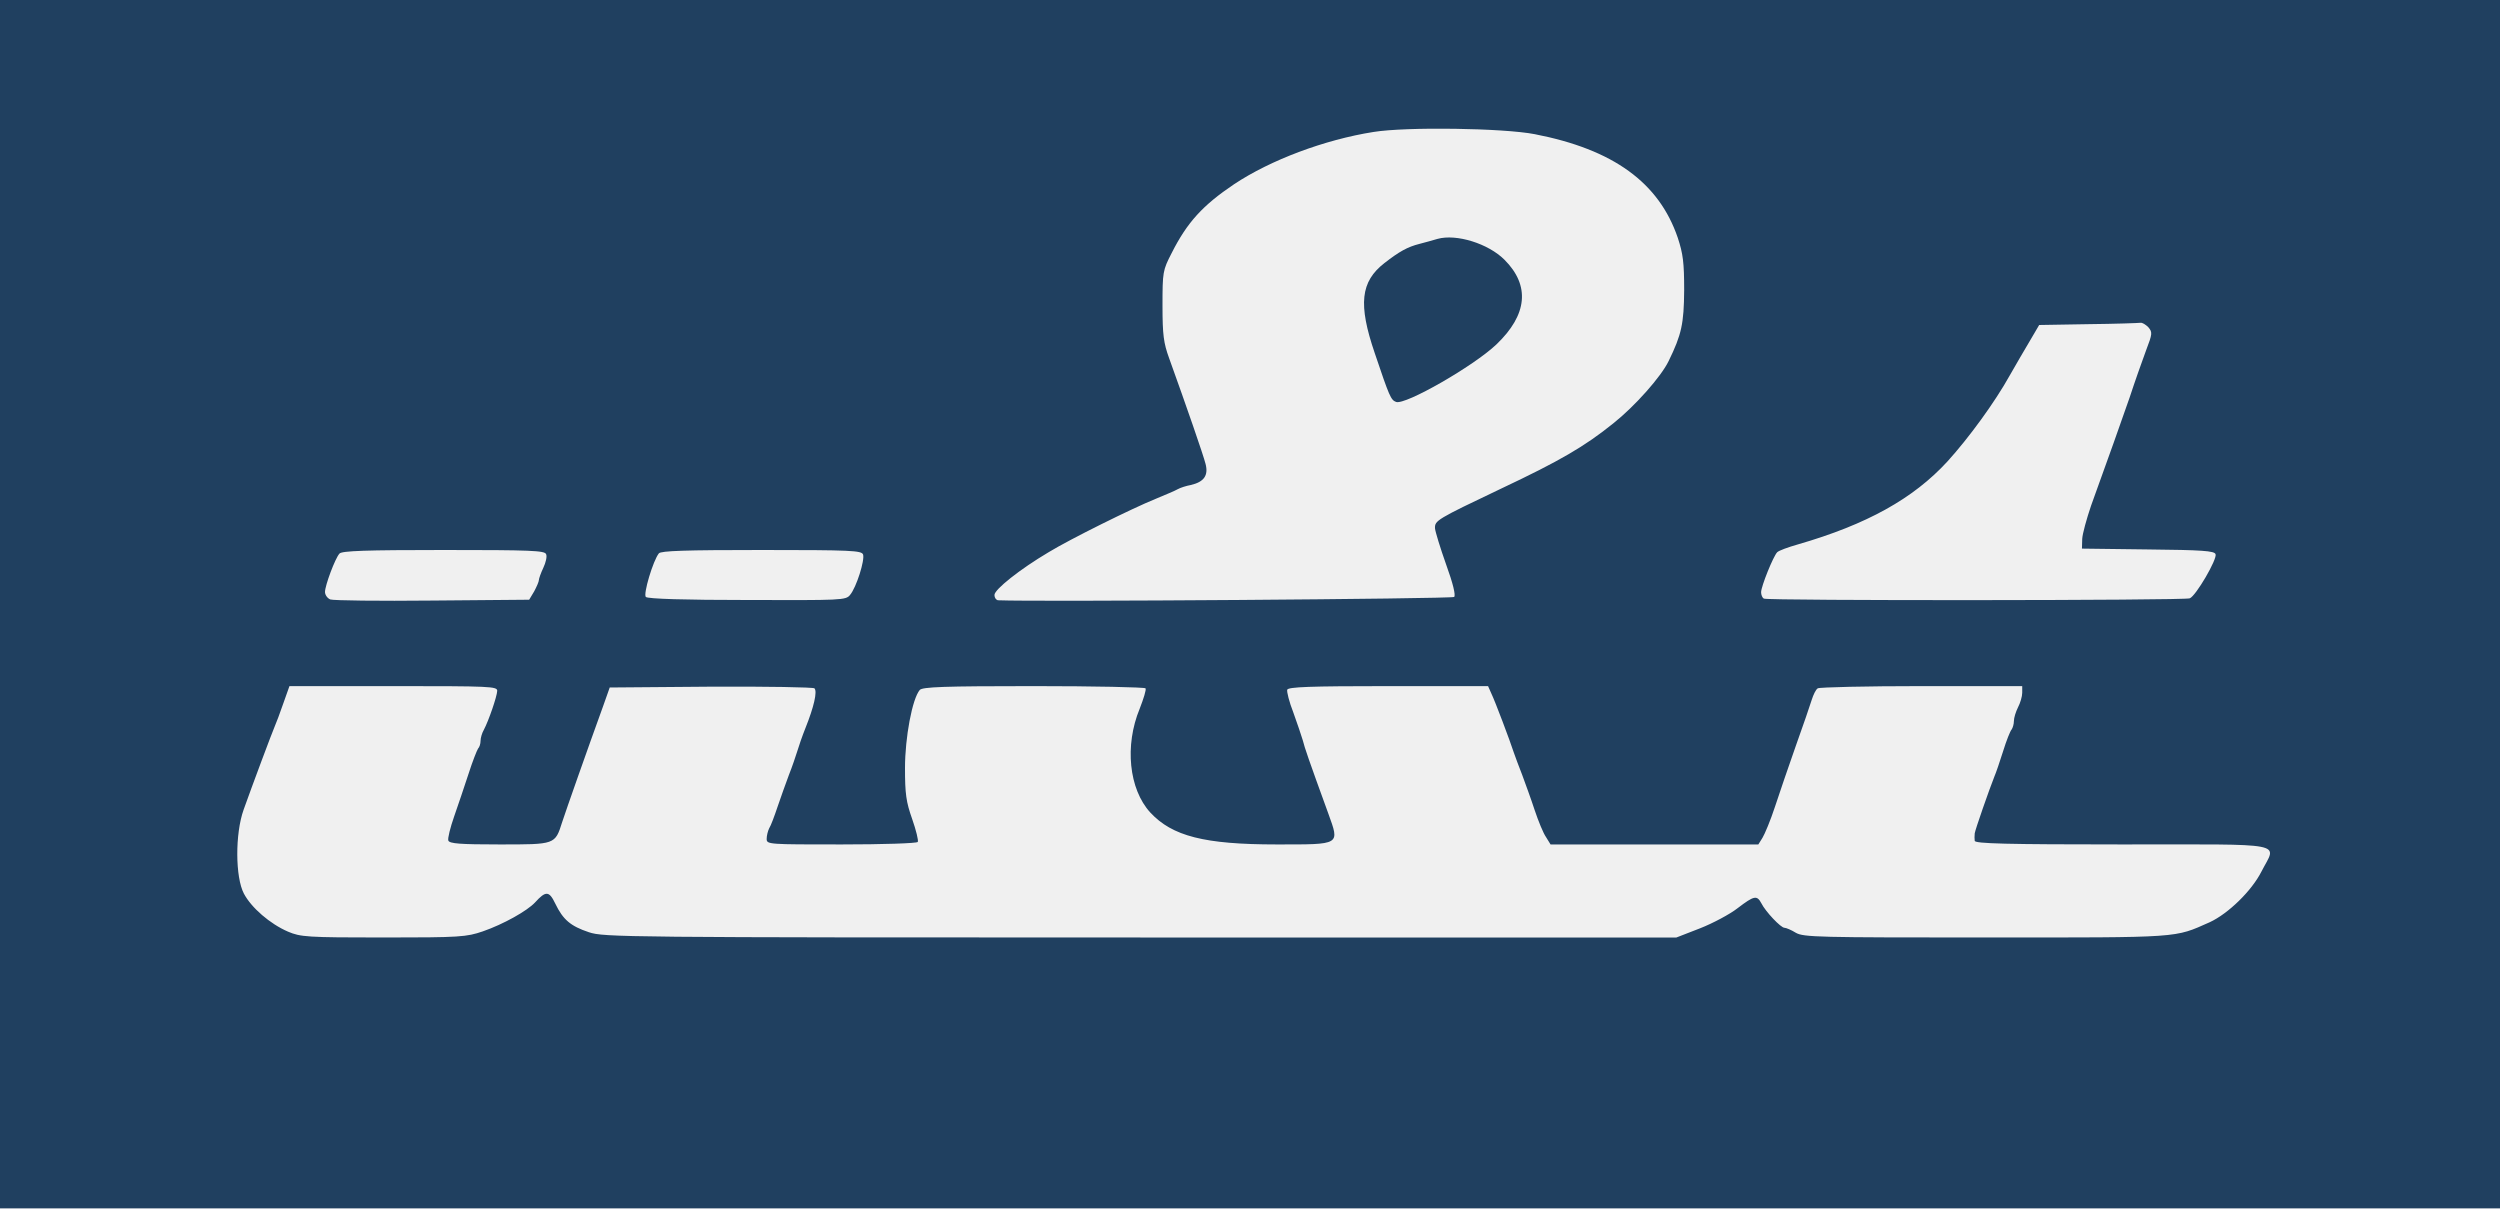
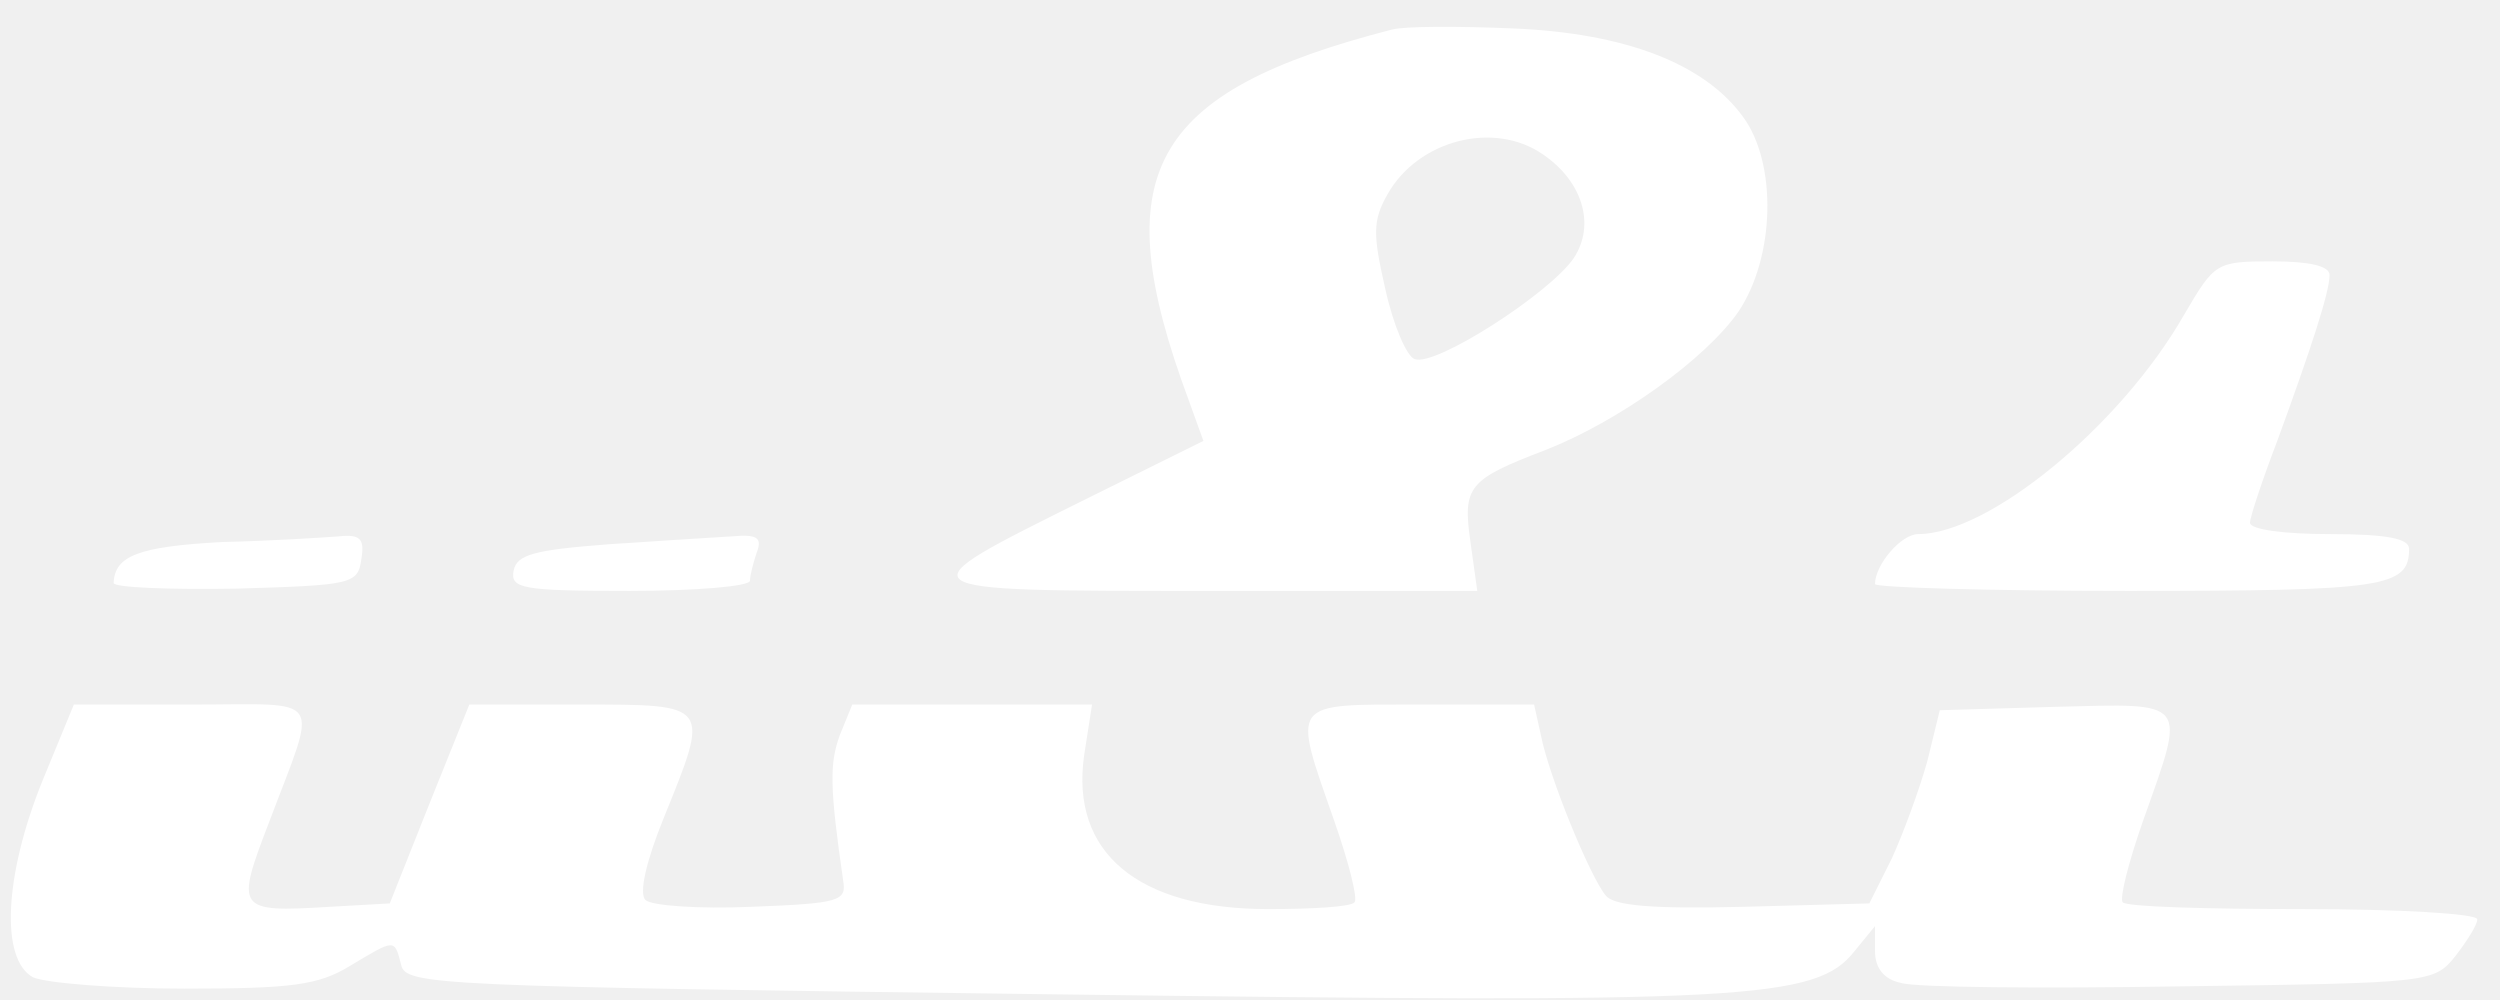
- <svg xmlns="http://www.w3.org/2000/svg" version="1.0" width="900pt" height="435pt" viewBox="0 0 900 435" preserveAspectRatio="xMidYMid meet">
-   <g transform="translate(0,435) scale(0.1,-0.1)" fill="#204060" stroke="none">
-     <path d="M0 2175 l0 -2175 4500 0 4500 0 0 2175 0 2175 -4500 0 -4500 0 0 -2175z m5525 1692 c283 -55 447 -174 515 -373 19 -58 23 -89 23 -189 -1 -120 -9 -159 -56 -255 -27 -56 -121 -162 -199 -224 -103 -83 -192 -135 -406 -236 -231 -110 -237 -114 -236 -142 1 -12 19 -71 40 -130 25 -69 35 -111 29 -117 -7 -7 -1507 -18 -1642 -12 -7 1 -13 9 -13 19 0 20 92 93 195 154 77 47 301 158 385 192 36 15 72 30 80 35 9 5 30 12 47 15 47 11 64 34 53 76 -8 32 -69 208 -131 380 -20 55 -24 84 -24 190 0 121 1 127 33 189 56 111 112 172 225 248 131 87 325 160 502 188 118 19 466 14 580 -8z m2209 -695 c15 -18 15 -23 -8 -83 -13 -35 -40 -111 -59 -169 -35 -101 -73 -207 -139 -390 -16 -47 -31 -101 -32 -120 l-1 -35 238 -3 c194 -2 239 -5 243 -17 7 -17 -71 -151 -93 -159 -20 -8 -1521 -9 -1533 -1 -6 3 -10 14 -10 23 0 21 44 130 58 144 6 6 39 18 74 28 249 72 416 165 539 299 77 85 170 212 225 311 21 36 52 91 71 122 l34 58 177 3 c97 1 182 4 188 5 6 1 18 -6 28 -16z m-5768 -817 c4 -8 -1 -30 -10 -49 -9 -19 -16 -39 -16 -44 0 -6 -8 -24 -17 -41 l-18 -30 -348 -3 c-192 -2 -357 0 -368 4 -10 4 -19 16 -19 27 0 23 36 120 52 138 8 10 95 13 375 13 315 0 364 -2 369 -15z m1141 -1 c7 -20 -24 -119 -47 -146 -15 -19 -32 -19 -370 -18 -222 0 -358 4 -365 11 -10 10 26 131 47 157 8 9 94 12 370 12 323 0 359 -2 365 -16z m-1317 -491 c-1 -21 -31 -108 -48 -140 -7 -12 -12 -30 -12 -40 0 -11 -4 -23 -9 -28 -4 -6 -20 -46 -34 -90 -14 -44 -38 -113 -52 -154 -14 -40 -24 -80 -21 -87 4 -11 42 -14 184 -14 202 0 200 -1 226 81 13 40 90 259 148 419 l23 65 364 3 c201 1 369 -2 373 -6 11 -11 -2 -67 -32 -142 -12 -30 -25 -68 -30 -85 -5 -16 -18 -55 -30 -85 -11 -30 -30 -82 -41 -115 -11 -33 -24 -68 -30 -77 -5 -10 -9 -27 -9 -38 0 -20 6 -20 269 -20 149 0 272 4 275 9 3 5 -6 42 -20 82 -22 62 -26 91 -26 184 0 110 26 249 53 281 9 11 85 14 410 14 219 0 400 -4 403 -8 3 -5 -7 -37 -21 -73 -55 -133 -39 -290 38 -374 79 -85 194 -115 455 -115 232 0 227 -3 186 111 -72 198 -85 236 -92 264 -5 17 -20 61 -34 100 -15 38 -24 75 -22 82 4 10 81 13 364 13 l359 0 12 -27 c14 -29 67 -170 81 -213 5 -14 18 -50 30 -80 11 -30 32 -87 45 -127 13 -39 31 -83 41 -97 l16 -26 374 0 374 0 15 24 c8 13 29 63 45 112 16 49 50 148 75 219 26 72 51 146 57 165 6 19 15 38 22 42 6 4 174 8 374 8 l362 0 0 -24 c0 -13 -7 -37 -15 -52 -8 -16 -15 -38 -15 -50 0 -11 -4 -24 -8 -30 -5 -5 -19 -40 -31 -79 -12 -38 -26 -79 -31 -90 -18 -45 -69 -191 -71 -205 -1 -8 -1 -21 0 -27 1 -10 114 -13 531 -13 608 0 556 10 501 -98 -35 -69 -119 -151 -186 -182 -129 -57 -95 -55 -805 -55 -605 0 -657 1 -685 17 -16 10 -35 18 -41 18 -13 0 -68 58 -83 88 -16 30 -26 28 -85 -17 -28 -22 -90 -55 -136 -73 l-85 -33 -1930 0 c-1861 0 -1932 1 -1985 19 -66 22 -93 45 -121 103 -22 46 -34 47 -73 4 -28 -30 -113 -78 -188 -104 -59 -20 -80 -22 -358 -22 -276 0 -298 2 -343 21 -65 28 -132 86 -159 137 -31 59 -32 215 -1 302 31 87 102 277 112 300 5 11 19 48 31 83 l22 62 374 0 c350 0 374 -1 374 -17z" />
-     <path d="M5175 3490 c-16 -5 -46 -13 -65 -18 -43 -11 -72 -27 -126 -69 -86 -67 -95 -148 -35 -324 53 -157 58 -169 77 -176 33 -12 279 129 361 207 112 107 122 212 29 305 -58 58 -173 94 -241 75z" />
+ <svg xmlns="http://www.w3.org/2000/svg" version="1.0" width="220pt" height="88pt" viewBox="0 0 220 88" preserveAspectRatio="xMidYMid meet">
+   <g transform="translate(0,88) scale(0.1,-0.1)" fill="#ffffff" stroke="none">
+     <path d="M1225 854 c-214 -55 -253 -127 -179 -326 l13 -36 -103 -51 c-165 -82 -167 -81 108 -81 l236 0 -6 43 c-7 49 -2 55 66 81 64 25 141 80 170 122 32 48 34 130 4 171 -34 47 -104 74 -203 78 -47 2 -95 2 -106 -1z m133 -110 c35 -24 46 -62 27 -91 -21 -31 -122 -96 -140 -89 -7 2 -19 30 -26 62 -11 48 -11 60 2 83 27 48 94 65 137 35z" />
+     <path d="M1922 603 c-56 -98 -172 -193 -234 -193 -15 0 -38 -27 -38 -44 0 -3 100 -6 223 -6 225 0 247 3 247 37 0 9 -19 13 -70 13 -40 0 -70 4 -70 10 0 5 11 38 24 72 30 82 46 131 46 146 0 8 -18 12 -50 12 -50 0 -51 -1 -78 -47z" />
+     <path d="M195 403 c-73 -4 -94 -12 -95 -36 0 -4 48 -6 108 -5 102 3 107 4 110 26 3 18 -1 22 -20 20 -13 -1 -59 -4 -103 -5z" />
+     <path d="M535 401 c-65 -5 -80 -9 -83 -23 -3 -16 7 -18 102 -18 58 0 106 4 106 9 0 5 3 16 6 25 5 13 0 16 -22 14 -16 -1 -65 -4 -109 -7z" />
+     <path d="M37 192 c-33 -82 -37 -156 -8 -172 11 -5 71 -10 133 -10 95 0 118 3 146 20 40 24 39 24 45 1 4 -18 29 -19 574 -26 611 -8 671 -5 705 38 l18 22 0 -22 c0 -15 8 -25 23 -28 12 -4 123 -5 246 -3 220 3 223 3 242 27 10 13 19 27 19 32 0 5 -69 9 -153 9 -85 0 -156 2 -159 6 -3 3 5 35 18 72 38 107 41 103 -77 100 l-102 -3 -11 -45 c-7 -25 -21 -63 -31 -85 l-20 -40 -111 -3 c-81 -2 -114 1 -121 10 -14 17 -50 105 -57 141 l-6 27 -100 0 c-116 0 -113 4 -76 -102 13 -37 21 -69 18 -72 -3 -4 -37 -6 -76 -6 -115 0 -174 50 -162 135 l7 45 -106 0 -105 0 -11 -27 c-9 -25 -9 -45 3 -128 3 -18 -3 -20 -81 -23 -46 -2 -88 1 -93 6 -6 6 1 35 16 72 41 101 42 100 -73 100 l-98 0 -35 -87 -35 -88 -53 -3 c-82 -5 -83 -3 -53 75 43 114 50 103 -68 103 l-104 0 -28 -68z" />
  </g>
</svg>
